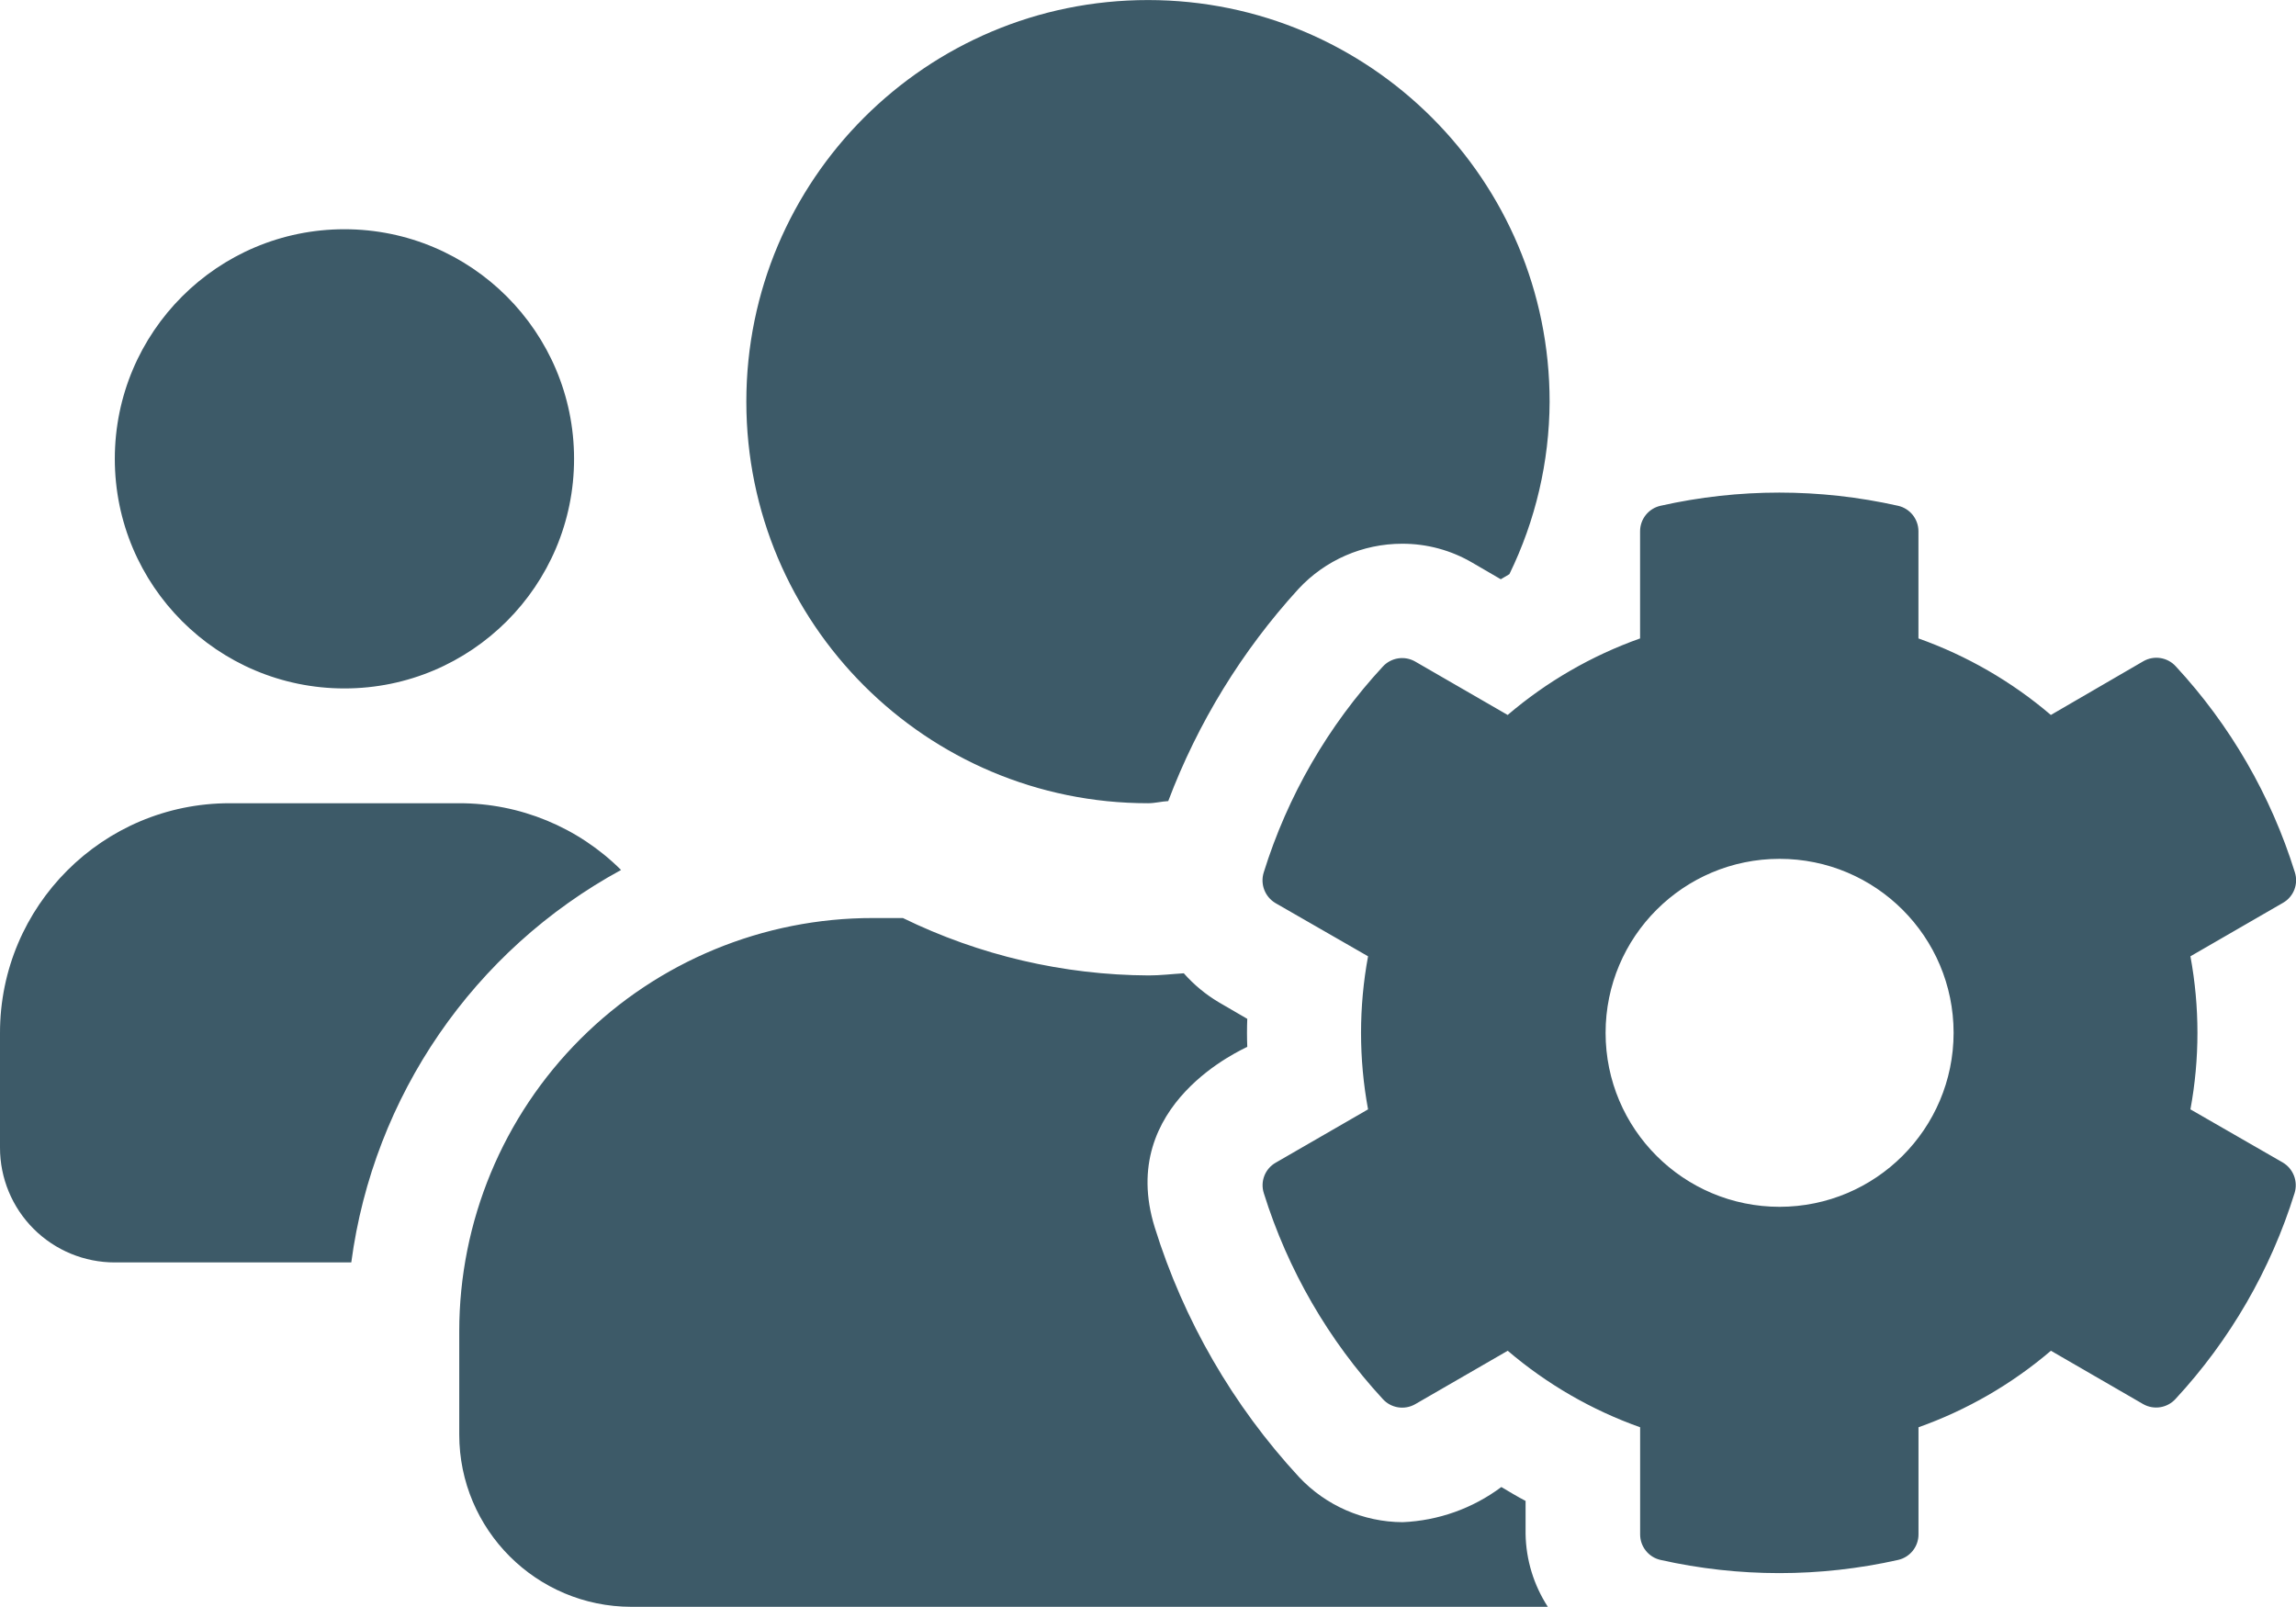
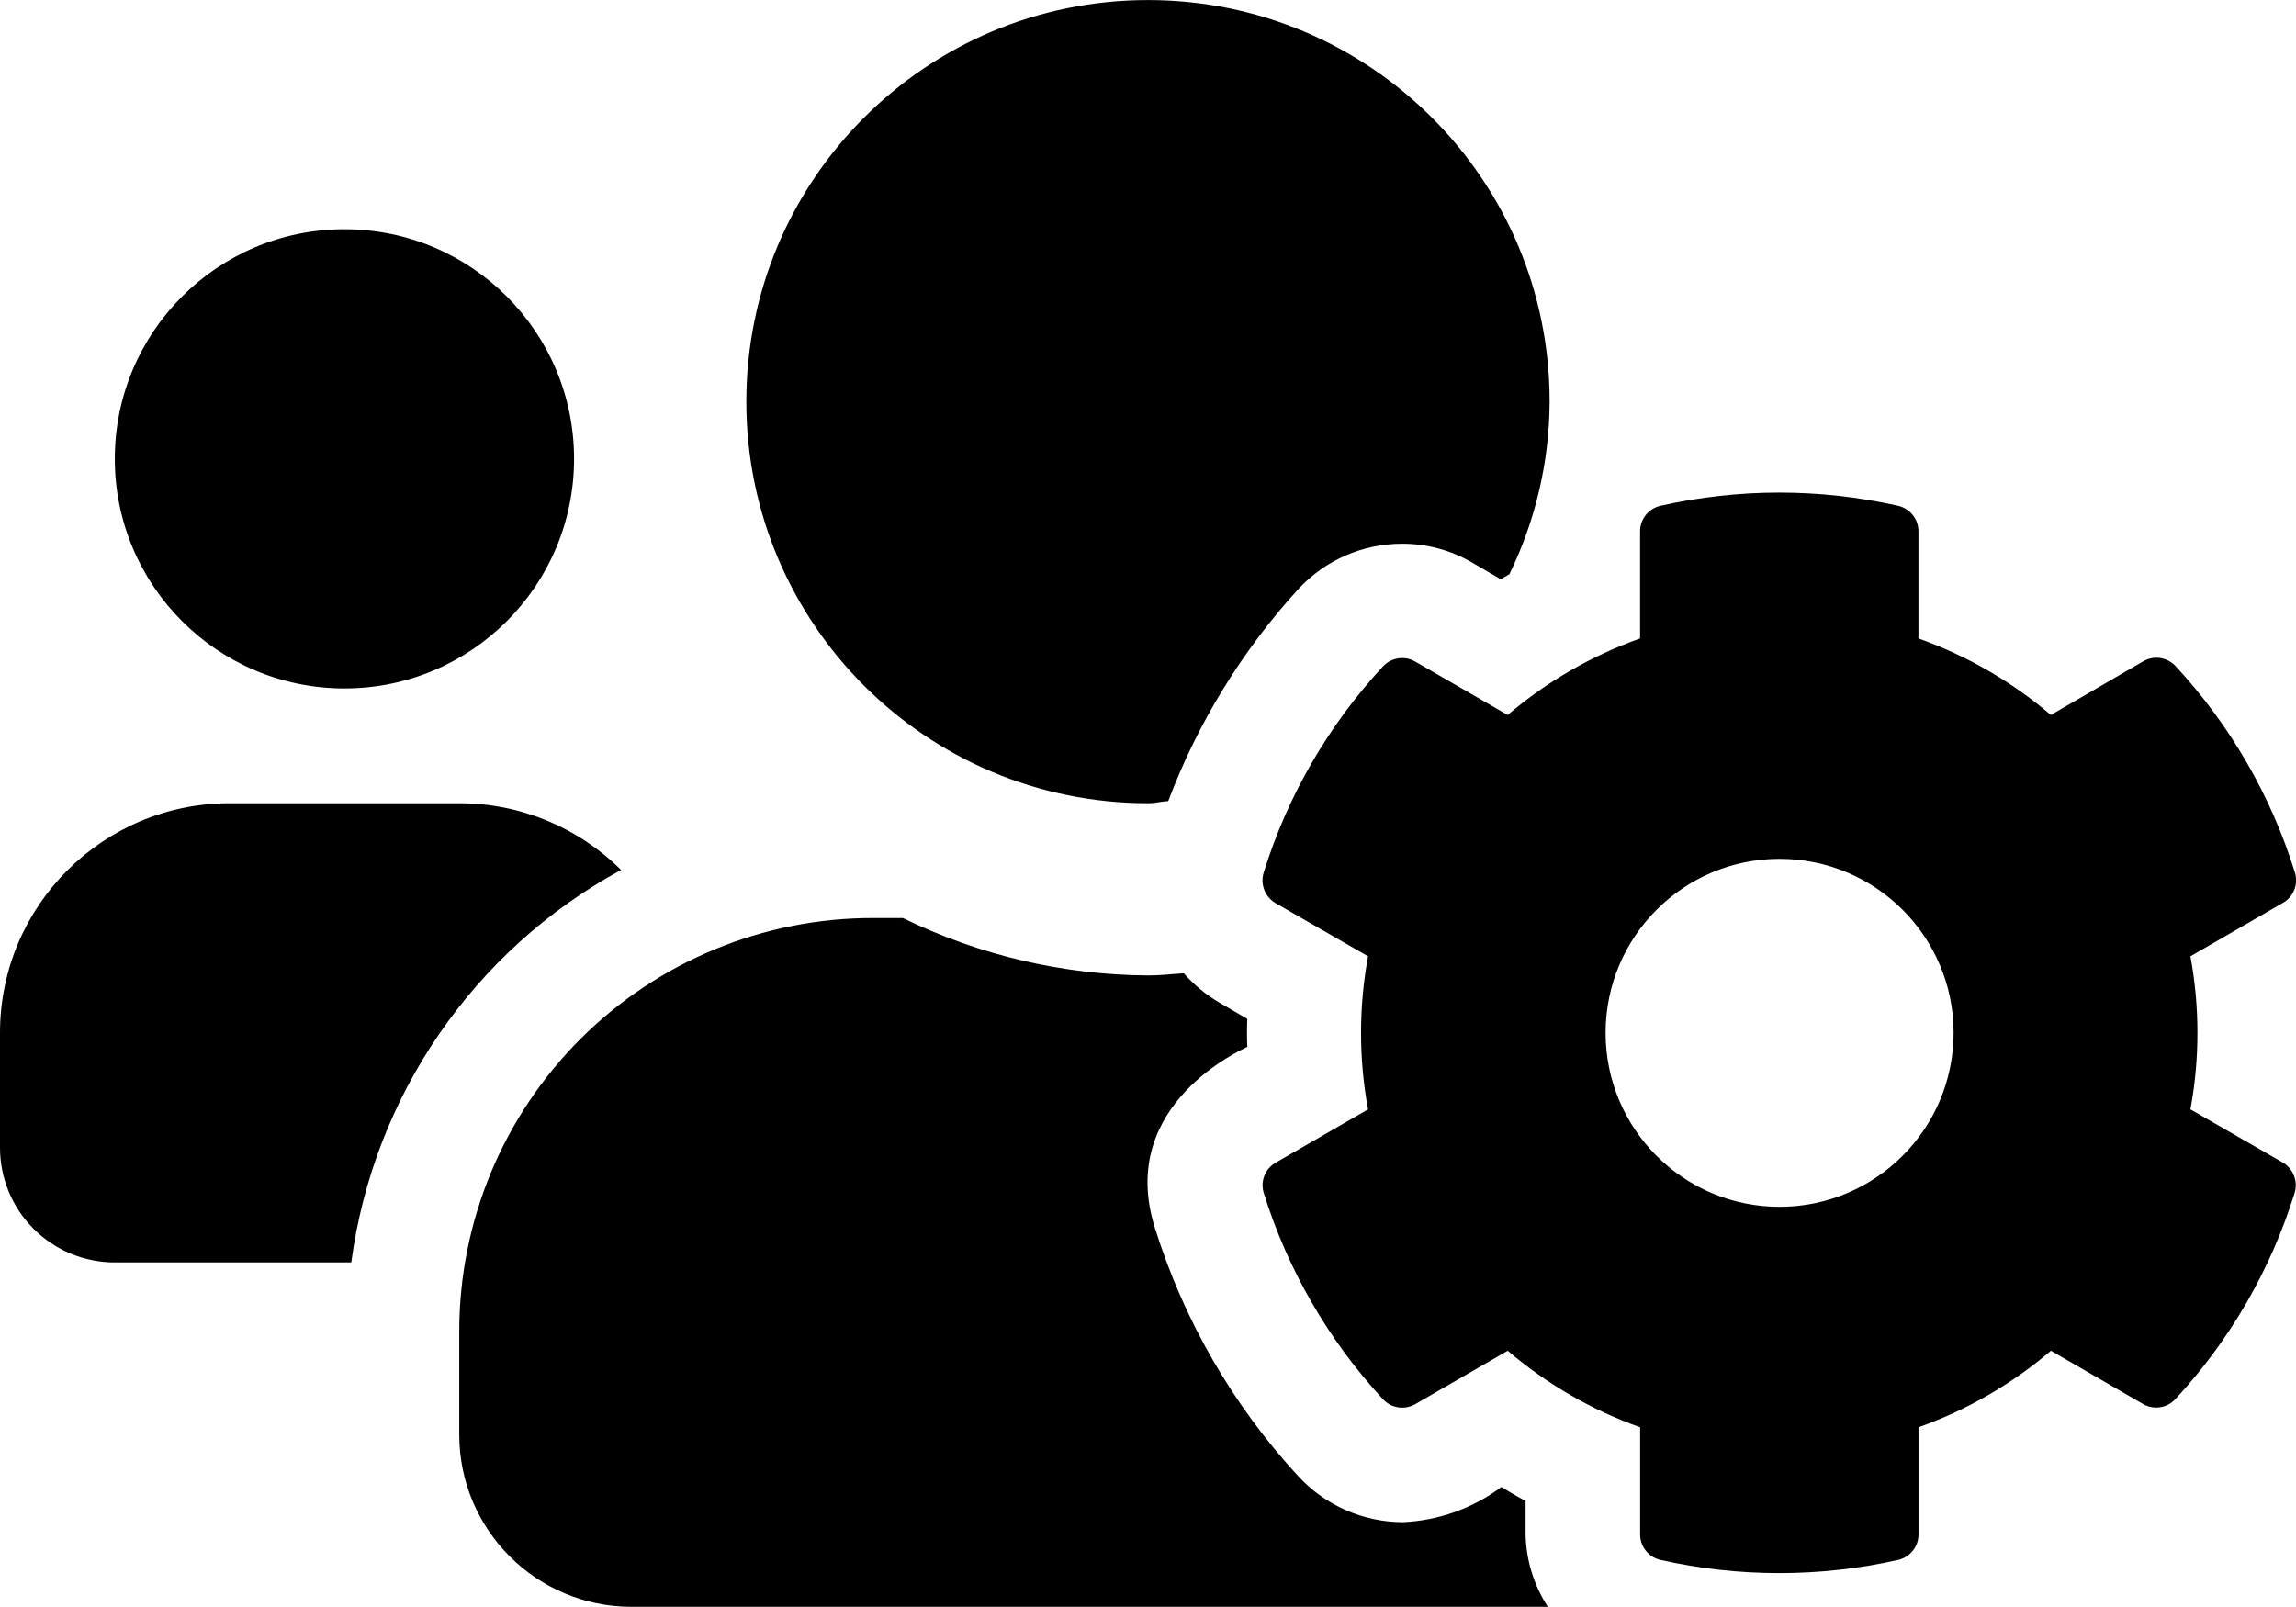
<svg xmlns="http://www.w3.org/2000/svg" id="User_Gest" width="44.995" height="31.493" viewBox="0 0 44.995 31.493">
-   <path id="Icon_awesome-users-cog" data-name="Icon awesome-users-cog" d="M42.926,24a8.248,8.248,0,0,0,0-3l1.814-1.048a.509.509,0,0,0,.232-.6,10.552,10.552,0,0,0-2.334-4.036.513.513,0,0,0-.633-.1L40.191,16.27a8.255,8.255,0,0,0-2.595-1.5v-2.1a.512.512,0,0,0-.4-.5,10.609,10.609,0,0,0-4.655,0,.512.512,0,0,0-.4.5v2.1a8.255,8.255,0,0,0-2.595,1.5l-1.814-1.048a.514.514,0,0,0-.633.1,10.552,10.552,0,0,0-2.334,4.036.518.518,0,0,0,.232.6L26.81,21a8.248,8.248,0,0,0,0,3L25,25.045a.509.509,0,0,0-.232.6A10.6,10.6,0,0,0,27.1,29.679a.513.513,0,0,0,.633.1l1.814-1.048a8.255,8.255,0,0,0,2.595,1.5v2.1a.512.512,0,0,0,.4.5,10.609,10.609,0,0,0,4.655,0,.512.512,0,0,0,.4-.5v-2.1a8.255,8.255,0,0,0,2.595-1.5L42,29.777a.514.514,0,0,0,.633-.1,10.552,10.552,0,0,0,2.334-4.036.518.518,0,0,0-.232-.6L42.926,24ZM34.875,25.91a3.41,3.41,0,1,1,3.41-3.41A3.413,3.413,0,0,1,34.875,25.91ZM6.75,15.75a4.5,4.5,0,1,0-4.5-4.5A4.5,4.5,0,0,0,6.75,15.75ZM22.5,18c.134,0,.26-.035.394-.042A12.962,12.962,0,0,1,25.446,13.8a2.771,2.771,0,0,1,2.032-.886,2.7,2.7,0,0,1,1.378.373l.555.323c.056-.035.112-.063.169-.1a7.783,7.783,0,0,0,.788-3.375A7.871,7.871,0,1,0,22.5,18Zm7.4,13.676c-.162-.084-.323-.183-.478-.274a3.474,3.474,0,0,1-1.934.689,2.8,2.8,0,0,1-2.032-.886,12.821,12.821,0,0,1-2.827-4.894c-.752-2.426,1.751-3.495,1.814-3.537q-.011-.274,0-.548l-.555-.323a2.864,2.864,0,0,1-.689-.57c-.232.014-.457.042-.689.042a11.1,11.1,0,0,1-4.816-1.125h-.584A8.1,8.1,0,0,0,9,28.35v2.025a3.376,3.376,0,0,0,3.375,3.375H30.333a2.707,2.707,0,0,1-.436-1.427v-.647ZM12.171,19.308A4.487,4.487,0,0,0,9,18H4.5A4.5,4.5,0,0,0,0,22.5v2.25A2.248,2.248,0,0,0,2.25,27H6.884a10.311,10.311,0,0,1,5.287-7.692Z" transform="translate(0 -2.257)" fill="#3d5a68" />
+   <path id="Icon_awesome-users-cog" data-name="Icon awesome-users-cog" d="M42.926,24a8.248,8.248,0,0,0,0-3l1.814-1.048a.509.509,0,0,0,.232-.6,10.552,10.552,0,0,0-2.334-4.036.513.513,0,0,0-.633-.1L40.191,16.27a8.255,8.255,0,0,0-2.595-1.5v-2.1a.512.512,0,0,0-.4-.5,10.609,10.609,0,0,0-4.655,0,.512.512,0,0,0-.4.5v2.1a8.255,8.255,0,0,0-2.595,1.5l-1.814-1.048a.514.514,0,0,0-.633.1,10.552,10.552,0,0,0-2.334,4.036.518.518,0,0,0,.232.6L26.81,21a8.248,8.248,0,0,0,0,3L25,25.045a.509.509,0,0,0-.232.6A10.6,10.6,0,0,0,27.1,29.679a.513.513,0,0,0,.633.1l1.814-1.048a8.255,8.255,0,0,0,2.595,1.5v2.1a.512.512,0,0,0,.4.5,10.609,10.609,0,0,0,4.655,0,.512.512,0,0,0,.4-.5v-2.1a8.255,8.255,0,0,0,2.595-1.5L42,29.777a.514.514,0,0,0,.633-.1,10.552,10.552,0,0,0,2.334-4.036.518.518,0,0,0-.232-.6L42.926,24ZM34.875,25.91a3.41,3.41,0,1,1,3.41-3.41A3.413,3.413,0,0,1,34.875,25.91ZM6.75,15.75a4.5,4.5,0,1,0-4.5-4.5A4.5,4.5,0,0,0,6.75,15.75ZM22.5,18c.134,0,.26-.035.394-.042A12.962,12.962,0,0,1,25.446,13.8a2.771,2.771,0,0,1,2.032-.886,2.7,2.7,0,0,1,1.378.373l.555.323c.056-.035.112-.063.169-.1a7.783,7.783,0,0,0,.788-3.375A7.871,7.871,0,1,0,22.5,18Zm7.4,13.676c-.162-.084-.323-.183-.478-.274a3.474,3.474,0,0,1-1.934.689,2.8,2.8,0,0,1-2.032-.886,12.821,12.821,0,0,1-2.827-4.894c-.752-2.426,1.751-3.495,1.814-3.537q-.011-.274,0-.548l-.555-.323a2.864,2.864,0,0,1-.689-.57c-.232.014-.457.042-.689.042a11.1,11.1,0,0,1-4.816-1.125h-.584A8.1,8.1,0,0,0,9,28.35v2.025a3.376,3.376,0,0,0,3.375,3.375H30.333a2.707,2.707,0,0,1-.436-1.427v-.647ZM12.171,19.308A4.487,4.487,0,0,0,9,18H4.5A4.5,4.5,0,0,0,0,22.5v2.25A2.248,2.248,0,0,0,2.25,27H6.884a10.311,10.311,0,0,1,5.287-7.692Z" transform="translate(0 -2.257)" />
</svg>
